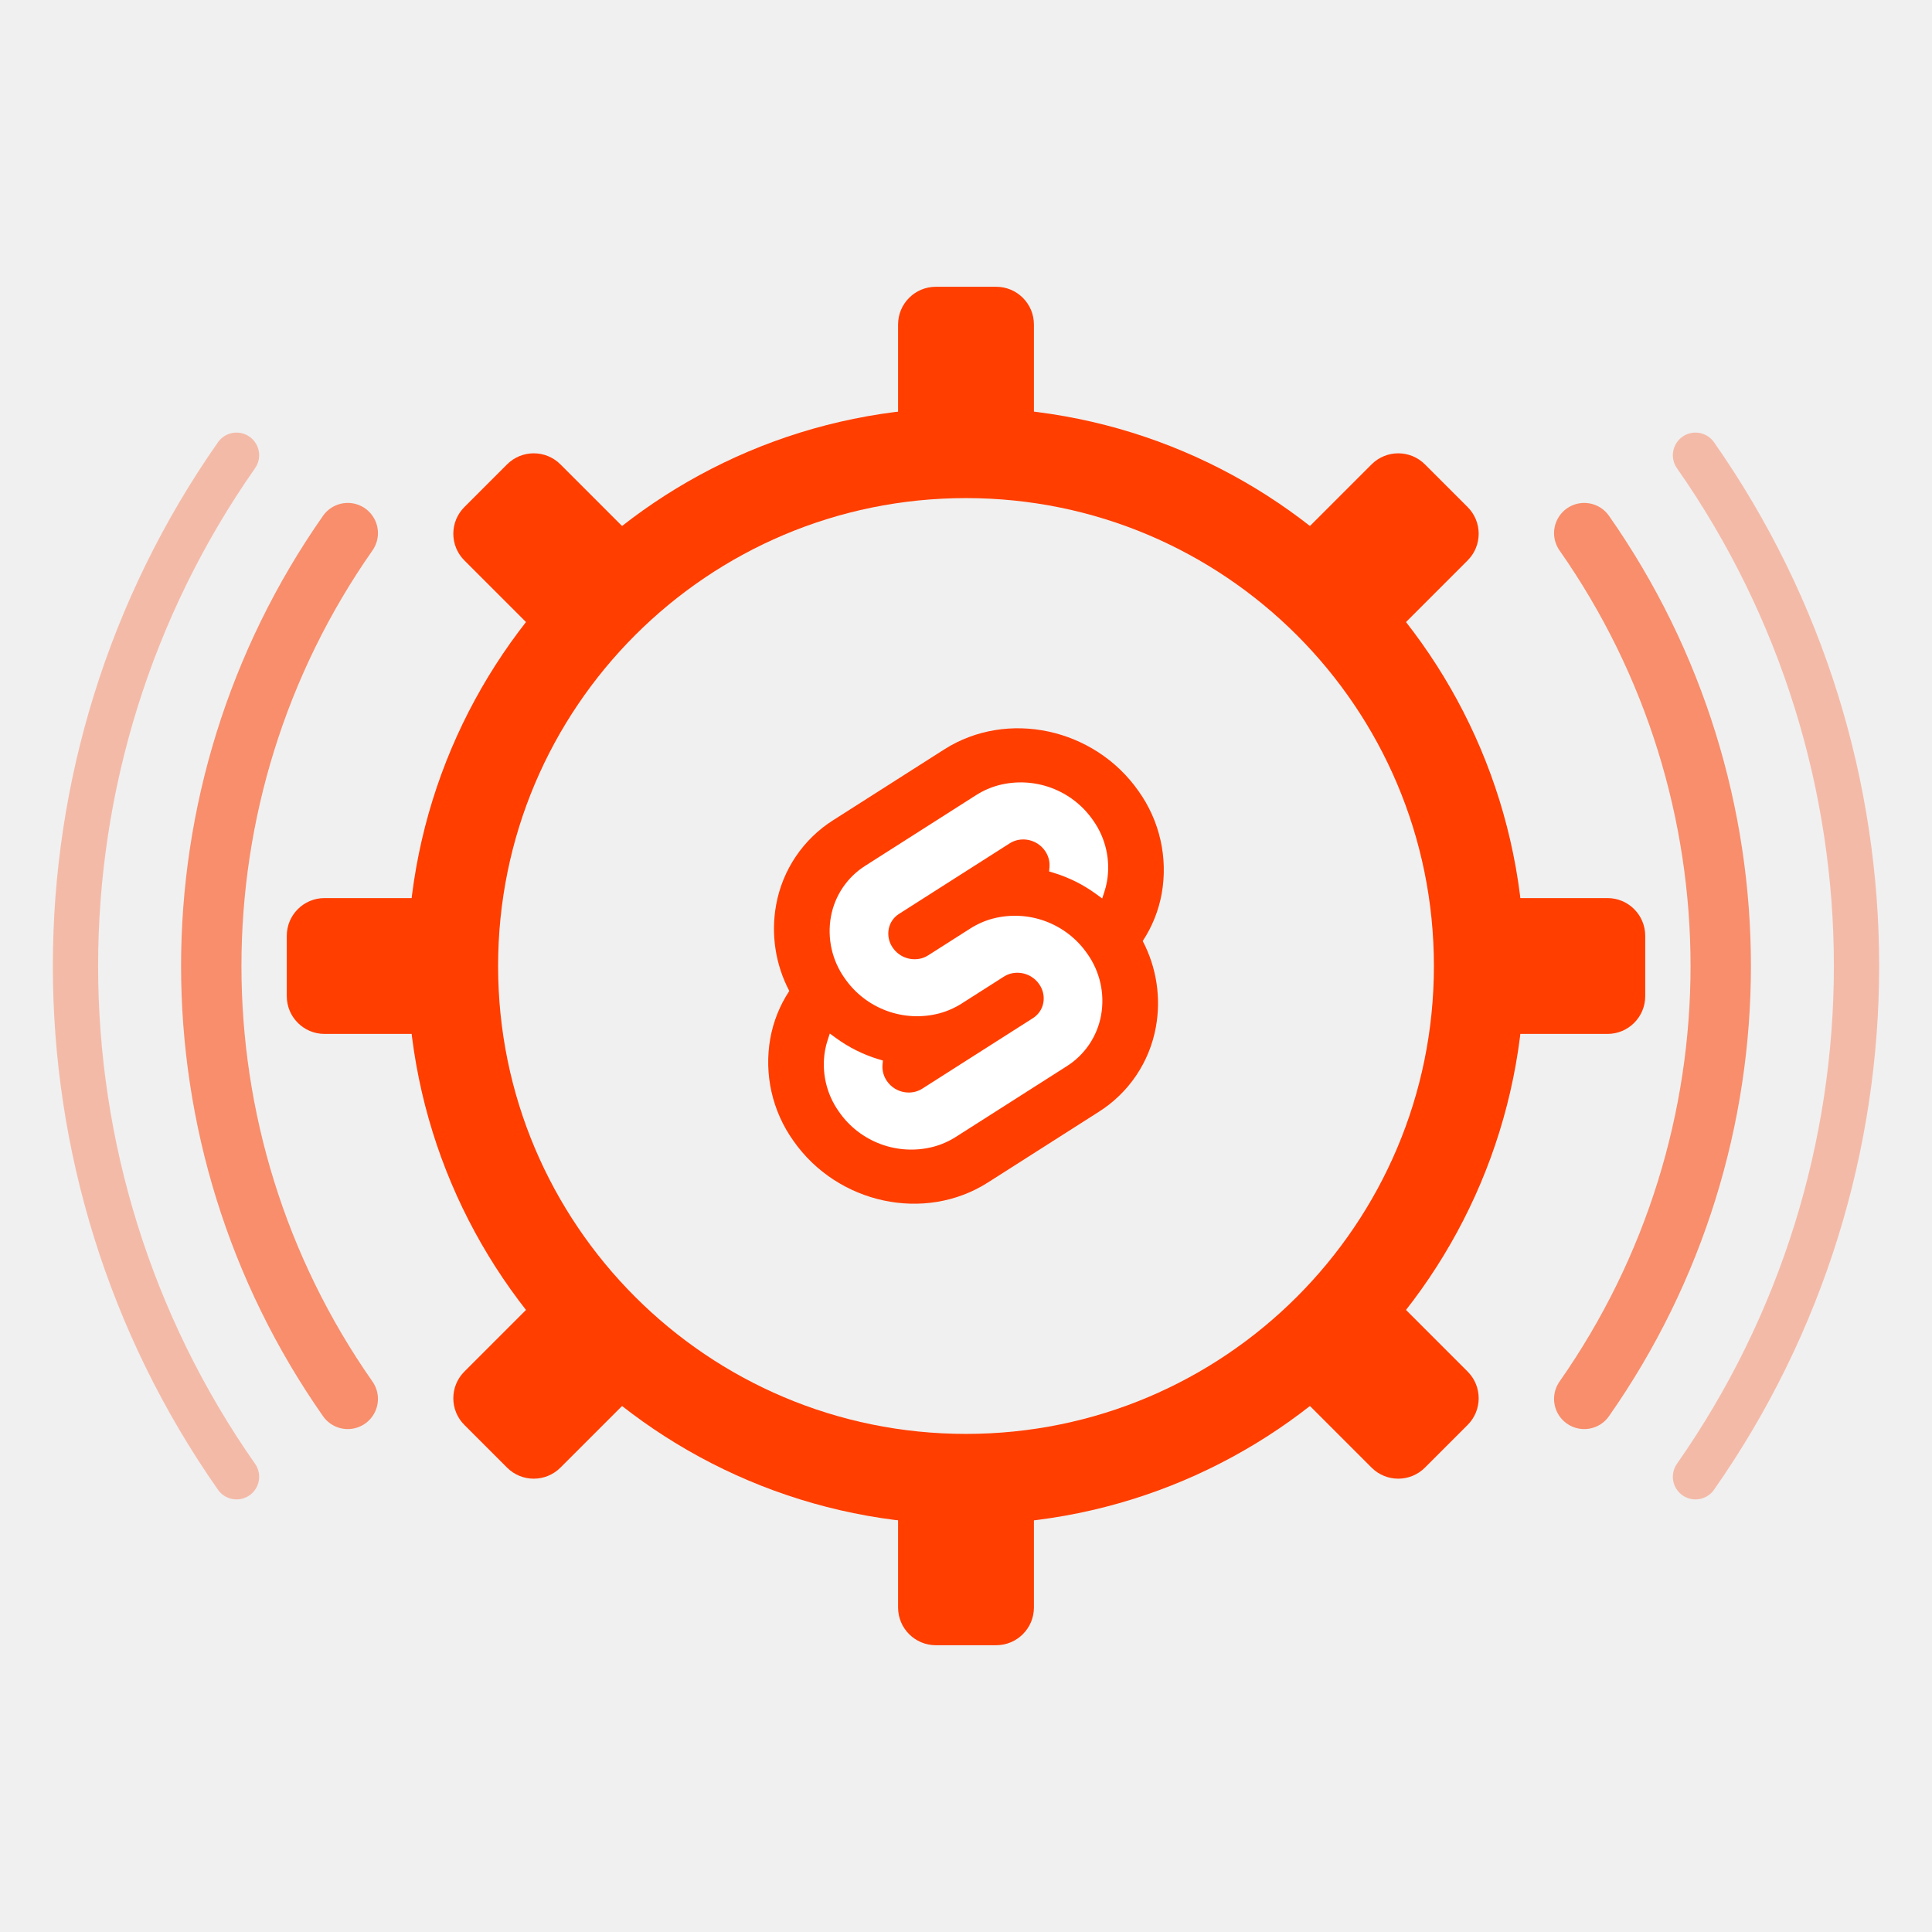
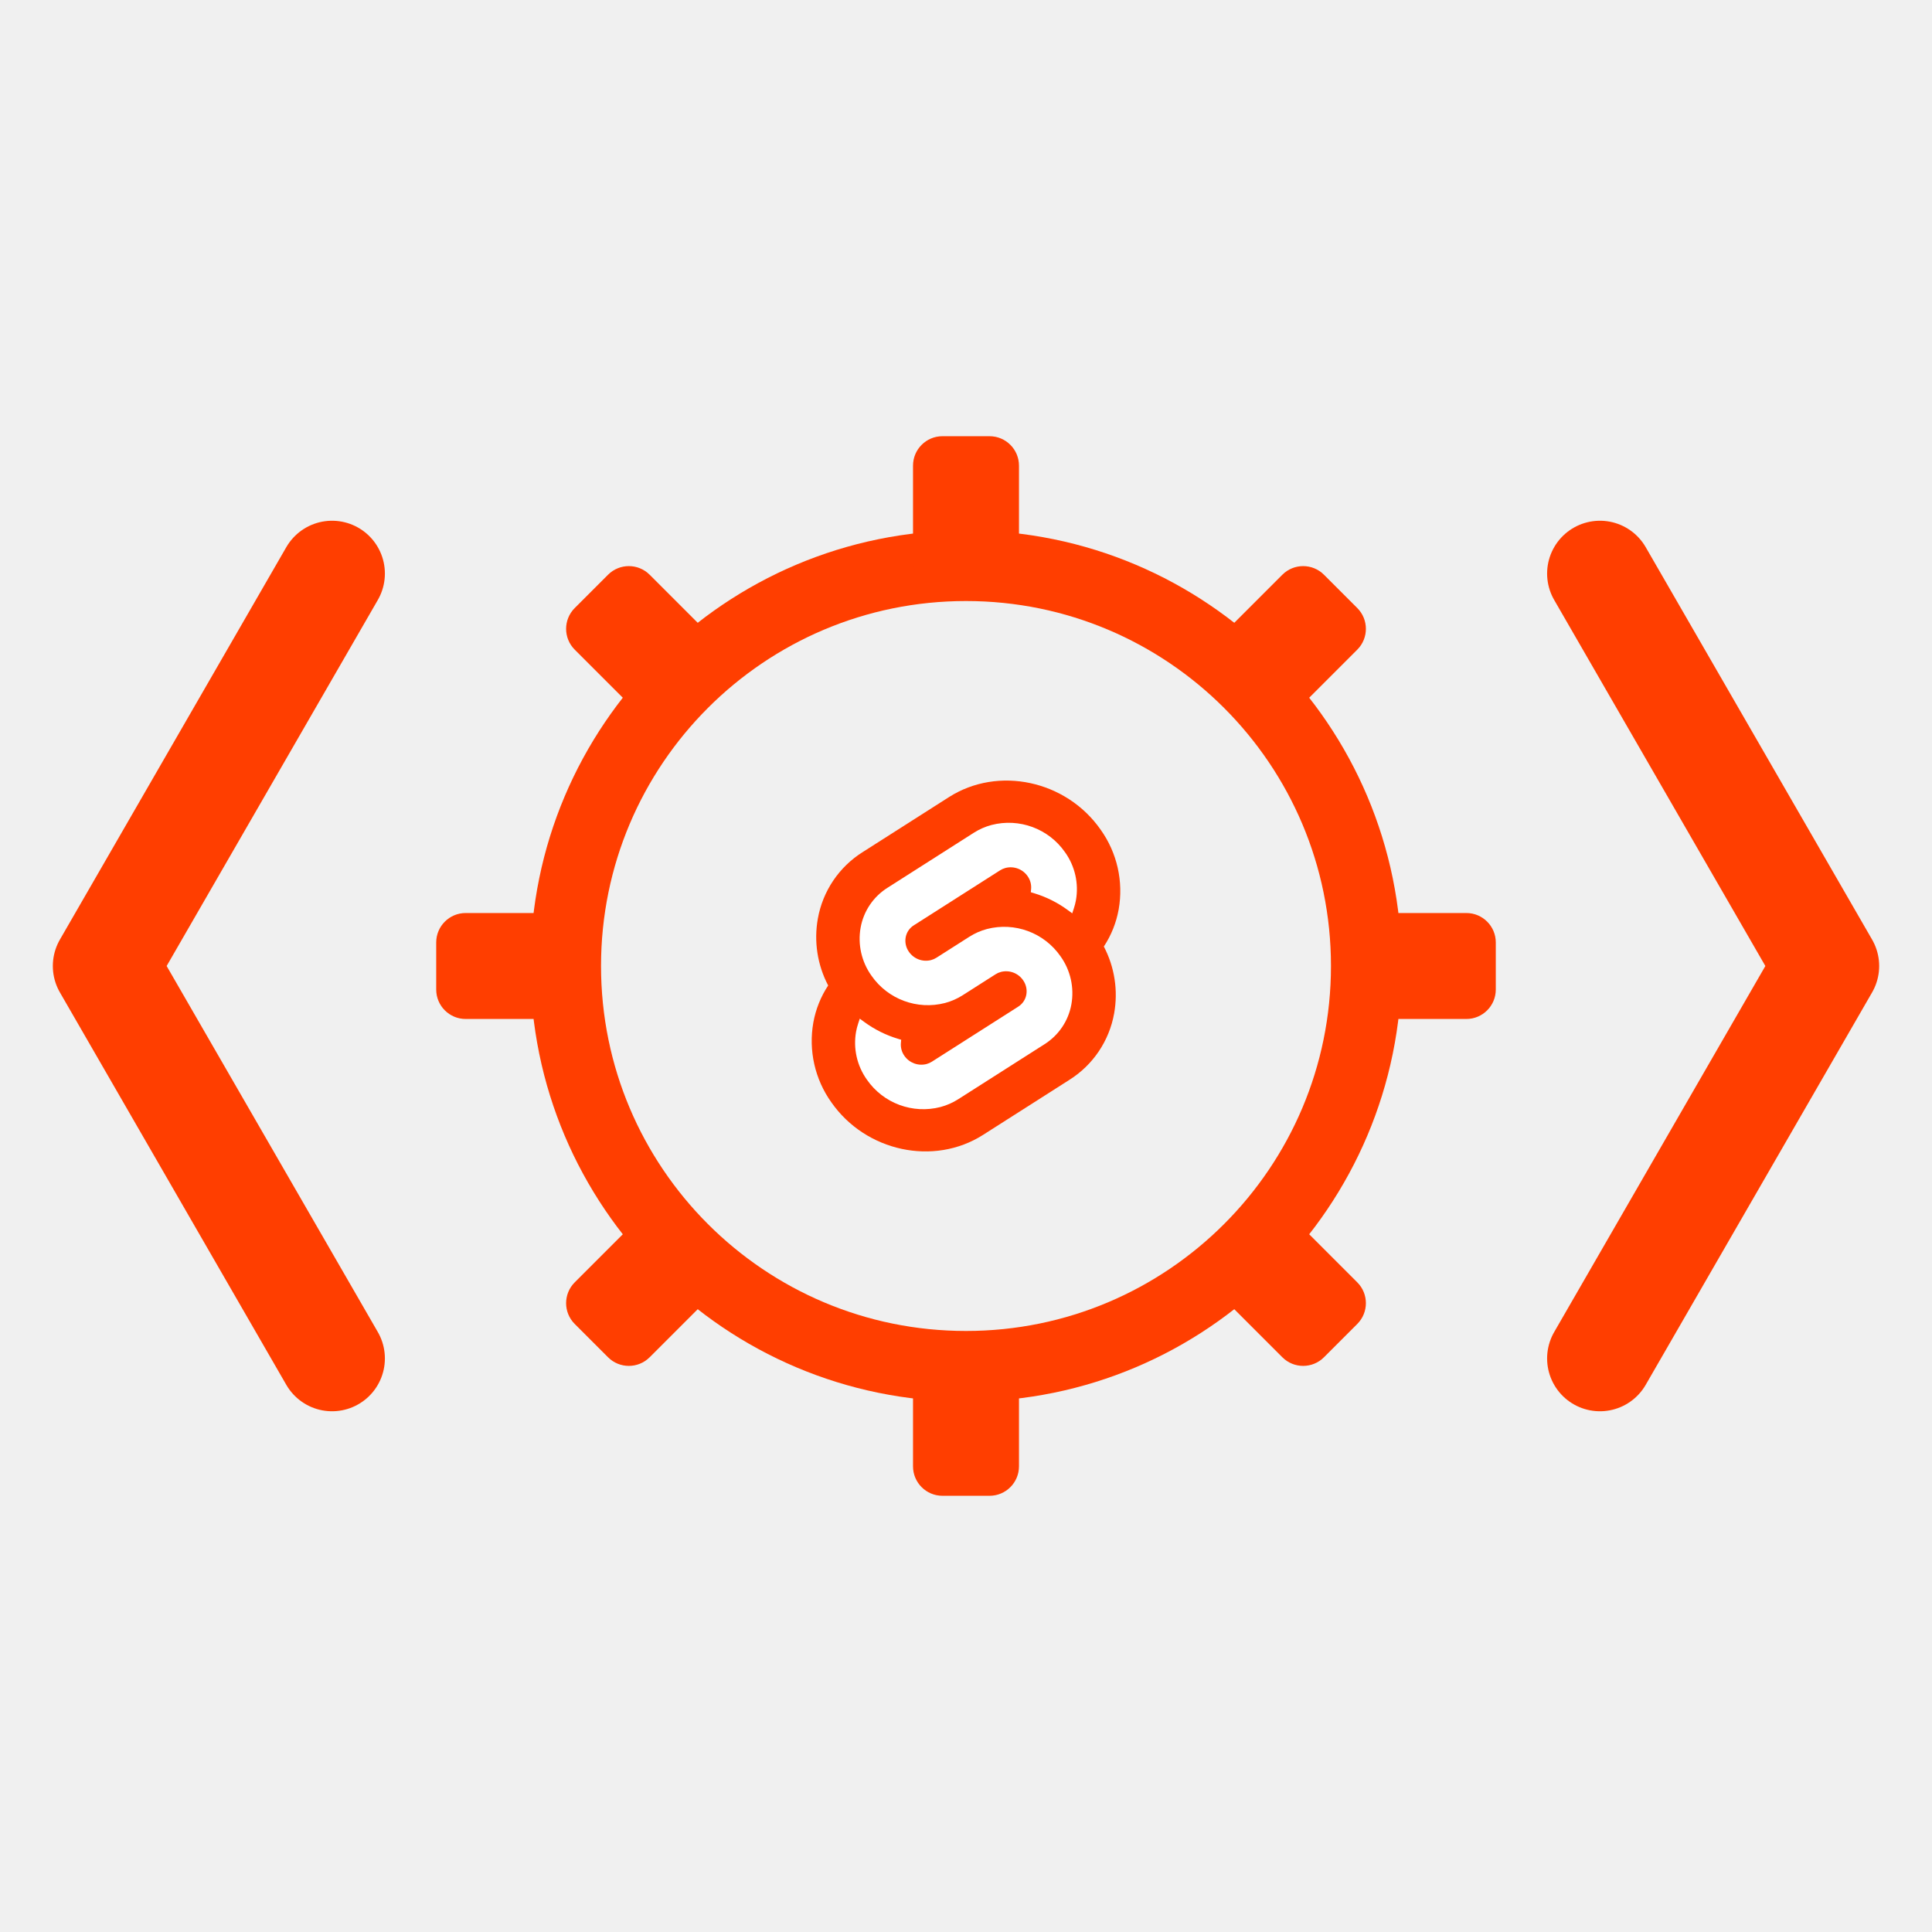
<svg xmlns="http://www.w3.org/2000/svg" width="128" height="128" viewBox="0 0 128 128">
-   <path d="M104.96 35.32A50 50 0 0 1 104.96 92.68" fill="none" stroke="#ff3e00" stroke-width="4" stroke-linecap="round" stroke-opacity="0.55" />
-   <path d="M23.04 35.32A50 50 0 0 0 23.04 92.68" fill="none" stroke="#ff3e00" stroke-width="4" stroke-linecap="round" stroke-opacity="0.55" />
-   <path d="M112.33 30.16A59 59 0 0 1 112.33 97.84" fill="none" stroke="#ff3e00" stroke-width="3" stroke-linecap="round" stroke-opacity="0.3" />
-   <path d="M15.67 30.16A59 59 0 0 0 15.67 97.84" fill="none" stroke="#ff3e00" stroke-width="3" stroke-linecap="round" stroke-opacity="0.3" />
-   <circle cx="64" cy="64" r="34" fill="none" stroke="#ff3e00" stroke-width="6" />
-   <rect x="59.5" y="19" width="9" height="13" rx="2.5" fill="#ff3e00" transform="rotate(0 64 64)" />
-   <rect x="59.5" y="19" width="9" height="13" rx="2.5" fill="#ff3e00" transform="rotate(45 64 64)" />
-   <rect x="59.5" y="19" width="9" height="13" rx="2.5" fill="#ff3e00" transform="rotate(90 64 64)" />
-   <rect x="59.5" y="19" width="9" height="13" rx="2.5" fill="#ff3e00" transform="rotate(135 64 64)" />
-   <rect x="59.5" y="19" width="9" height="13" rx="2.5" fill="#ff3e00" transform="rotate(180 64 64)" />
-   <rect x="59.5" y="19" width="9" height="13" rx="2.5" fill="#ff3e00" transform="rotate(225 64 64)" />
-   <rect x="59.5" y="19" width="9" height="13" rx="2.5" fill="#ff3e00" transform="rotate(270 64 64)" />
-   <rect x="59.5" y="19" width="9" height="13" rx="2.5" fill="#ff3e00" transform="rotate(315 64 64)" />
-   <svg x="48.95" y="46" width="30.1" height="36" viewBox="0 0 107 128">
-     <path d="M94.157 22.819c-10.4-14.885-30.94-19.297-45.792-9.835L22.282 29.608A29.92 29.92 0 0 0 8.764 49.65a31.5 31.5 0 0 0 3.108 20.231 30 30 0 0 0-4.477 11.183 31.9 31.9 0 0 0 5.448 24.116c10.402 14.887 30.942 19.297 45.791 9.835l26.083-16.624A29.92 29.92 0 0 0 98.235 78.35a31.53 31.53 0 0 0-3.105-20.232 30 30 0 0 0 4.474-11.182 31.88 31.88 0 0 0-5.447-24.116" style="fill:#ff3e00" />
-     <path d="M45.817 106.582a20.72 20.72 0 0 1-22.237-8.243 19.17 19.17 0 0 1-3.277-14.503 18 18 0 0 1 .624-2.435l.49-1.498 1.337.981a33.6 33.6 0 0 0 10.203 5.098l.97.294-.09.968a5.85 5.85 0 0 0 1.052 3.878 6.24 6.24 0 0 0 6.695 2.485 5.8 5.8 0 0 0 1.603-.704L69.27 76.28a5.43 5.43 0 0 0 2.45-3.631 5.8 5.8 0 0 0-.987-4.371 6.24 6.24 0 0 0-6.698-2.487 5.7 5.7 0 0 0-1.6.704l-9.953 6.345a19 19 0 0 1-5.296 2.326 20.72 20.72 0 0 1-22.237-8.243 19.17 19.17 0 0 1-3.277-14.502 17.99 17.99 0 0 1 8.13-12.052l26.081-16.623a19 19 0 0 1 5.3-2.329 20.72 20.72 0 0 1 22.237 8.243 19.17 19.17 0 0 1 3.277 14.503 18 18 0 0 1-.624 2.435l-.49 1.498-1.337-.98a33.6 33.6 0 0 0-10.203-5.1l-.97-.294.09-.968a5.86 5.86 0 0 0-1.052-3.878 6.24 6.24 0 0 0-6.696-2.485 5.8 5.8 0 0 0-1.602.704L37.73 51.72a5.42 5.42 0 0 0-2.449 3.63 5.79 5.79 0 0 0 .986 4.372 6.24 6.24 0 0 0 6.698 2.486 5.8 5.8 0 0 0 1.602-.704l9.952-6.342a19 19 0 0 1 5.295-2.328 20.72 20.72 0 0 1 22.237 8.242 19.17 19.17 0 0 1 3.277 14.503 18 18 0 0 1-8.13 12.053l-26.081 16.622a19 19 0 0 1-5.3 2.328" style="fill:#fff" />
-   </svg>
+   <path d="M22 38L7 64L22 90" fill="none" stroke="#ff3e00" stroke-width="7" stroke-linecap="round" stroke-linejoin="round" />
+   <path d="M106 38L121 64L106 90" fill="none" stroke="#ff3e00" stroke-width="7" stroke-linecap="round" stroke-linejoin="round" />
+   <g transform="translate(64 64) scale(0.78) translate(-64 -64)">
+     <circle cx="64" cy="64" r="34" fill="none" stroke="#ff3e00" stroke-width="6" />
+     <rect x="59.5" y="19" width="9" height="13" rx="2.5" fill="#ff3e00" transform="rotate(0 64 64)" />
+     <rect x="59.5" y="19" width="9" height="13" rx="2.5" fill="#ff3e00" transform="rotate(45 64 64)" />
+     <rect x="59.5" y="19" width="9" height="13" rx="2.5" fill="#ff3e00" transform="rotate(90 64 64)" />
+     <rect x="59.5" y="19" width="9" height="13" rx="2.5" fill="#ff3e00" transform="rotate(135 64 64)" />
+     <rect x="59.5" y="19" width="9" height="13" rx="2.5" fill="#ff3e00" transform="rotate(180 64 64)" />
+     <rect x="59.5" y="19" width="9" height="13" rx="2.5" fill="#ff3e00" transform="rotate(225 64 64)" />
+     <rect x="59.5" y="19" width="9" height="13" rx="2.5" fill="#ff3e00" transform="rotate(270 64 64)" />
+     <rect x="59.5" y="19" width="9" height="13" rx="2.5" fill="#ff3e00" transform="rotate(315 64 64)" />
+     <svg x="48.95" y="46" width="30.1" height="36" viewBox="0 0 107 128">
+       <path d="M94.157 22.819c-10.4-14.885-30.94-19.297-45.792-9.835L22.282 29.608A29.92 29.92 0 0 0 8.764 49.65a31.5 31.5 0 0 0 3.108 20.231 30 30 0 0 0-4.477 11.183 31.9 31.9 0 0 0 5.448 24.116c10.402 14.887 30.942 19.297 45.791 9.835l26.083-16.624A29.92 29.92 0 0 0 98.235 78.35a31.53 31.53 0 0 0-3.105-20.232 30 30 0 0 0 4.474-11.182 31.88 31.88 0 0 0-5.447-24.116" style="fill:#ff3e00" />
+       <path d="M45.817 106.582a20.72 20.72 0 0 1-22.237-8.243 19.17 19.17 0 0 1-3.277-14.503 18 18 0 0 1 .624-2.435l.49-1.498 1.337.981a33.6 33.6 0 0 0 10.203 5.098l.97.294-.09.968a5.85 5.85 0 0 0 1.052 3.878 6.24 6.24 0 0 0 6.695 2.485 5.8 5.8 0 0 0 1.603-.704L69.27 76.28a5.43 5.43 0 0 0 2.45-3.631 5.8 5.8 0 0 0-.987-4.371 6.24 6.24 0 0 0-6.698-2.487 5.7 5.7 0 0 0-1.6.704l-9.953 6.345a19 19 0 0 1-5.296 2.326 20.72 20.72 0 0 1-22.237-8.243 19.17 19.17 0 0 1-3.277-14.502 17.99 17.99 0 0 1 8.13-12.052l26.081-16.623a19 19 0 0 1 5.3-2.329 20.72 20.72 0 0 1 22.237 8.243 19.17 19.17 0 0 1 3.277 14.503 18 18 0 0 1-.624 2.435l-.49 1.498-1.337-.98a33.6 33.6 0 0 0-10.203-5.1l-.97-.294.09-.968a5.86 5.86 0 0 0-1.052-3.878 6.24 6.24 0 0 0-6.696-2.485 5.8 5.8 0 0 0-1.602.704L37.73 51.72a5.42 5.42 0 0 0-2.449 3.63 5.79 5.79 0 0 0 .986 4.372 6.24 6.24 0 0 0 6.698 2.486 5.8 5.8 0 0 0 1.602-.704l9.952-6.342a19 19 0 0 1 5.295-2.328 20.72 20.72 0 0 1 22.237 8.242 19.17 19.17 0 0 1 3.277 14.503 18 18 0 0 1-8.13 12.053l-26.081 16.622a19 19 0 0 1-5.3 2.328" style="fill:#fff" />
+     </svg>
+   </g>
</svg>
